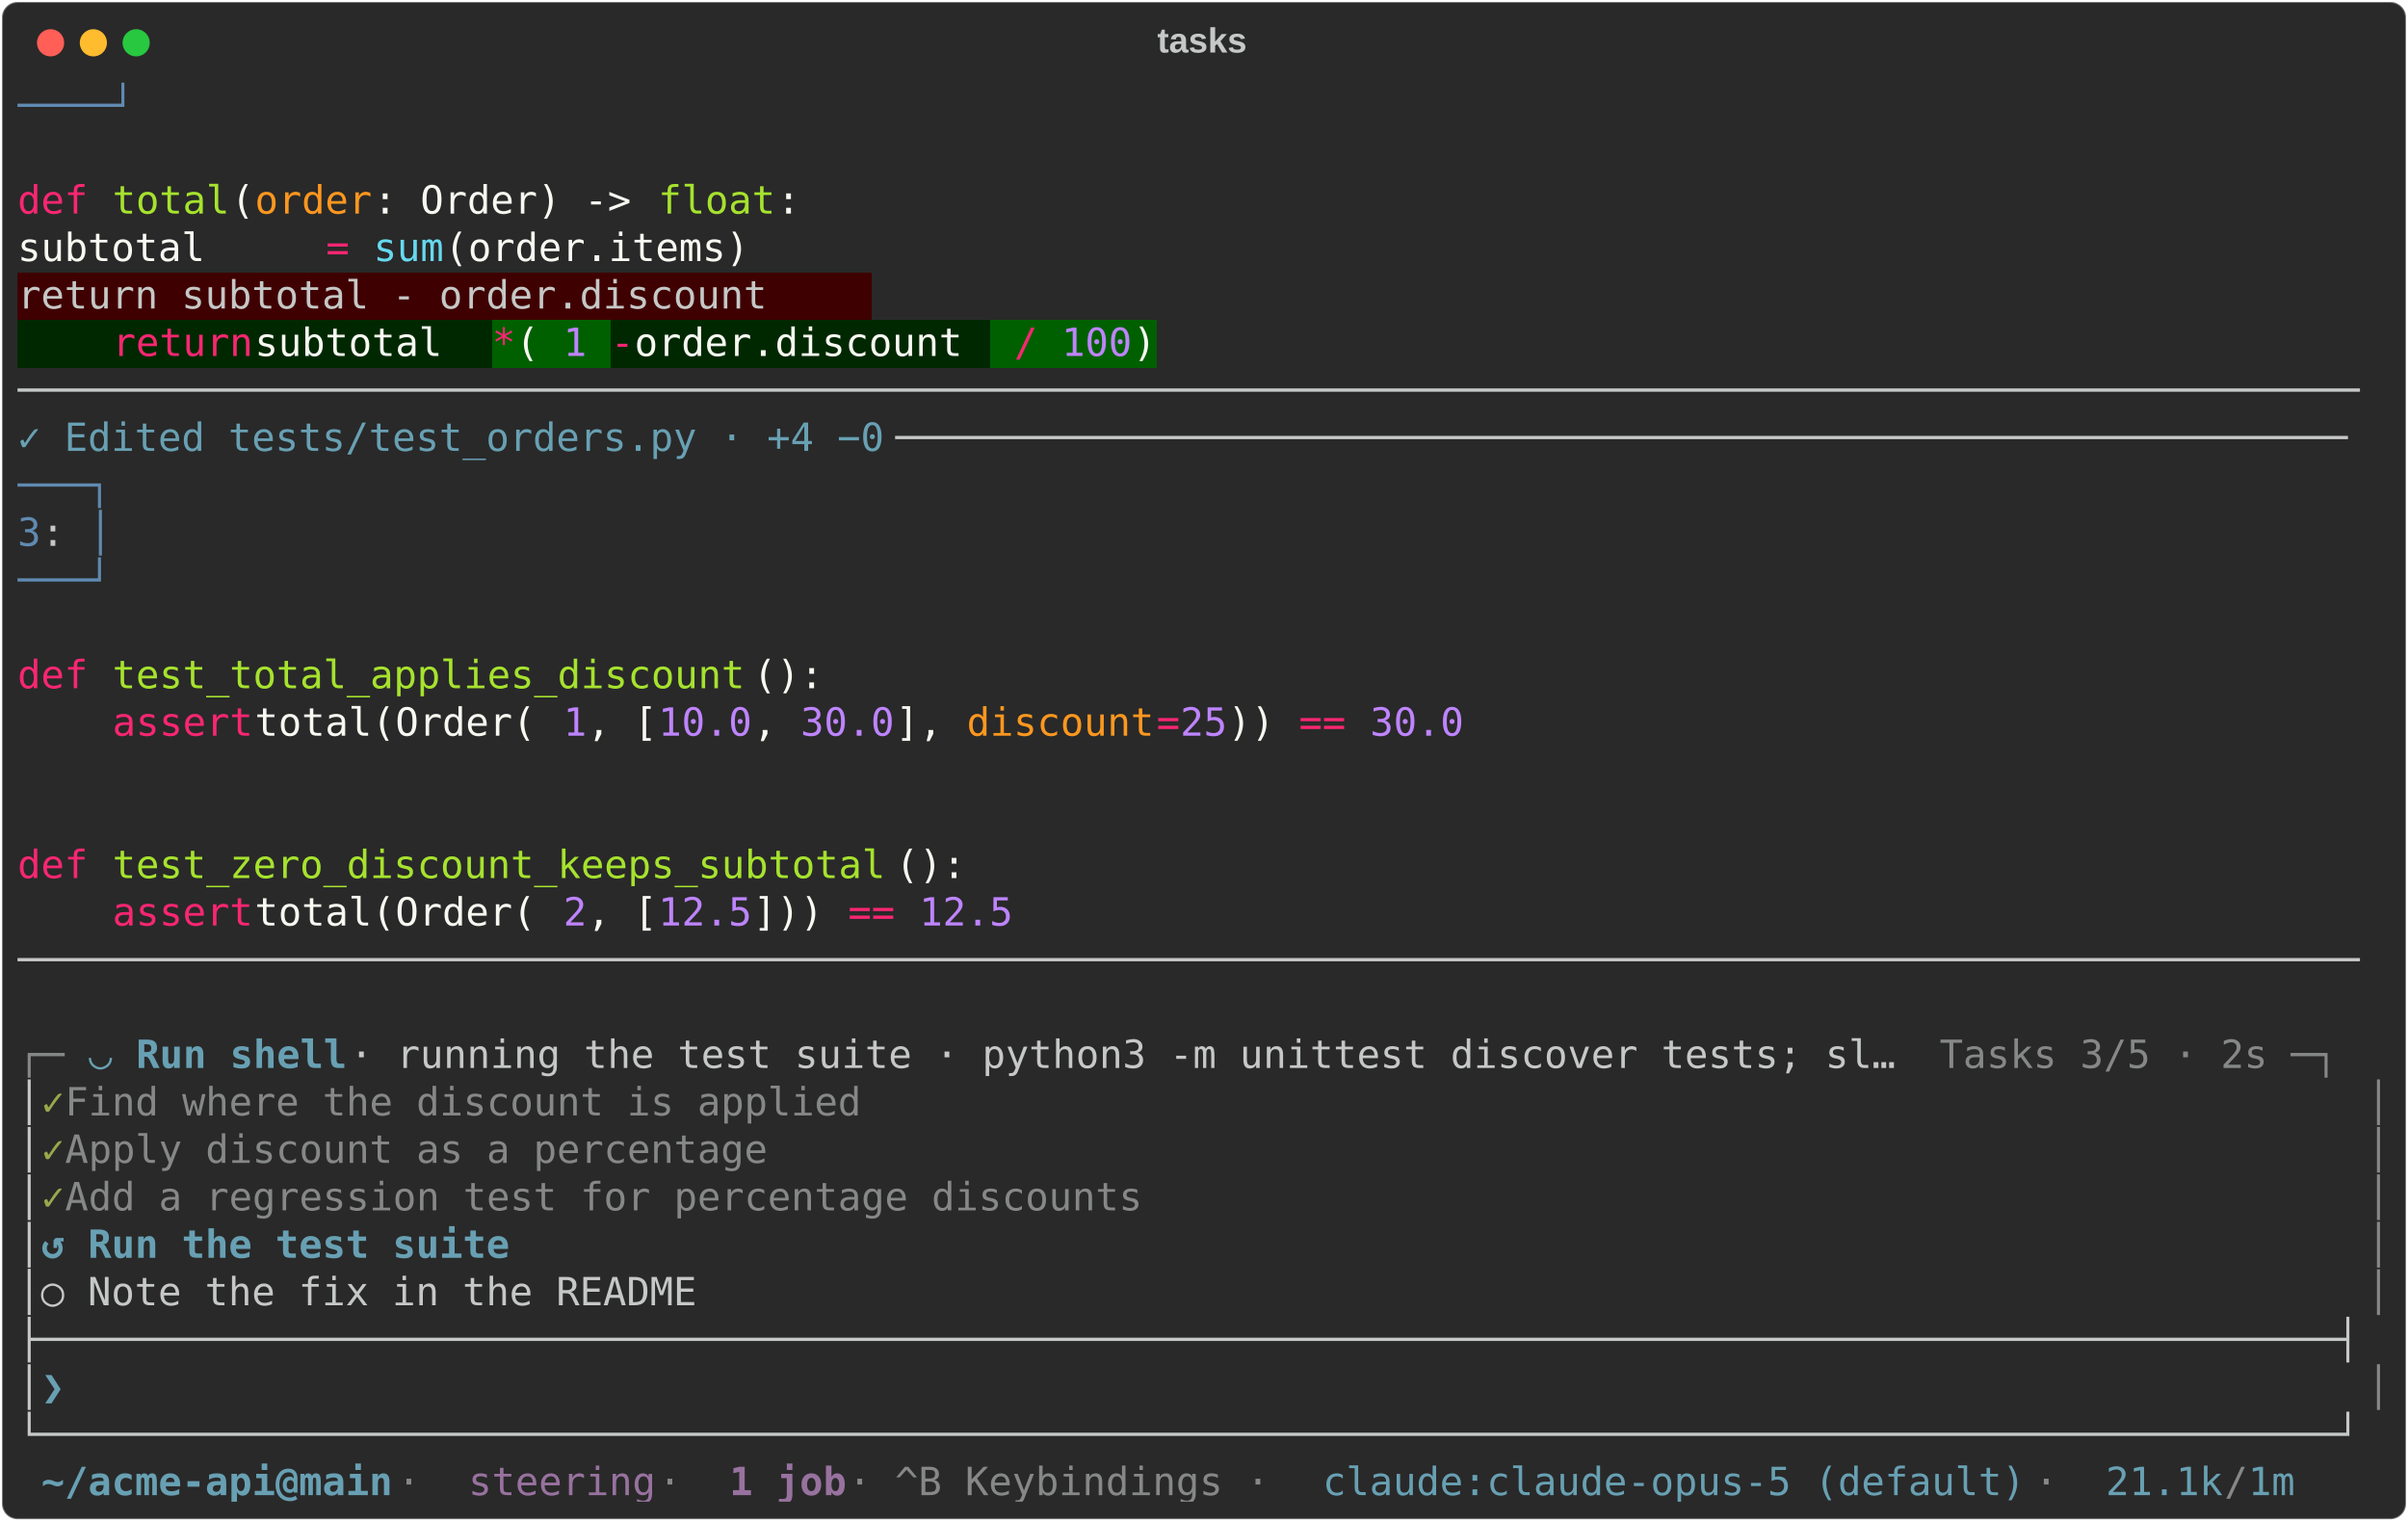
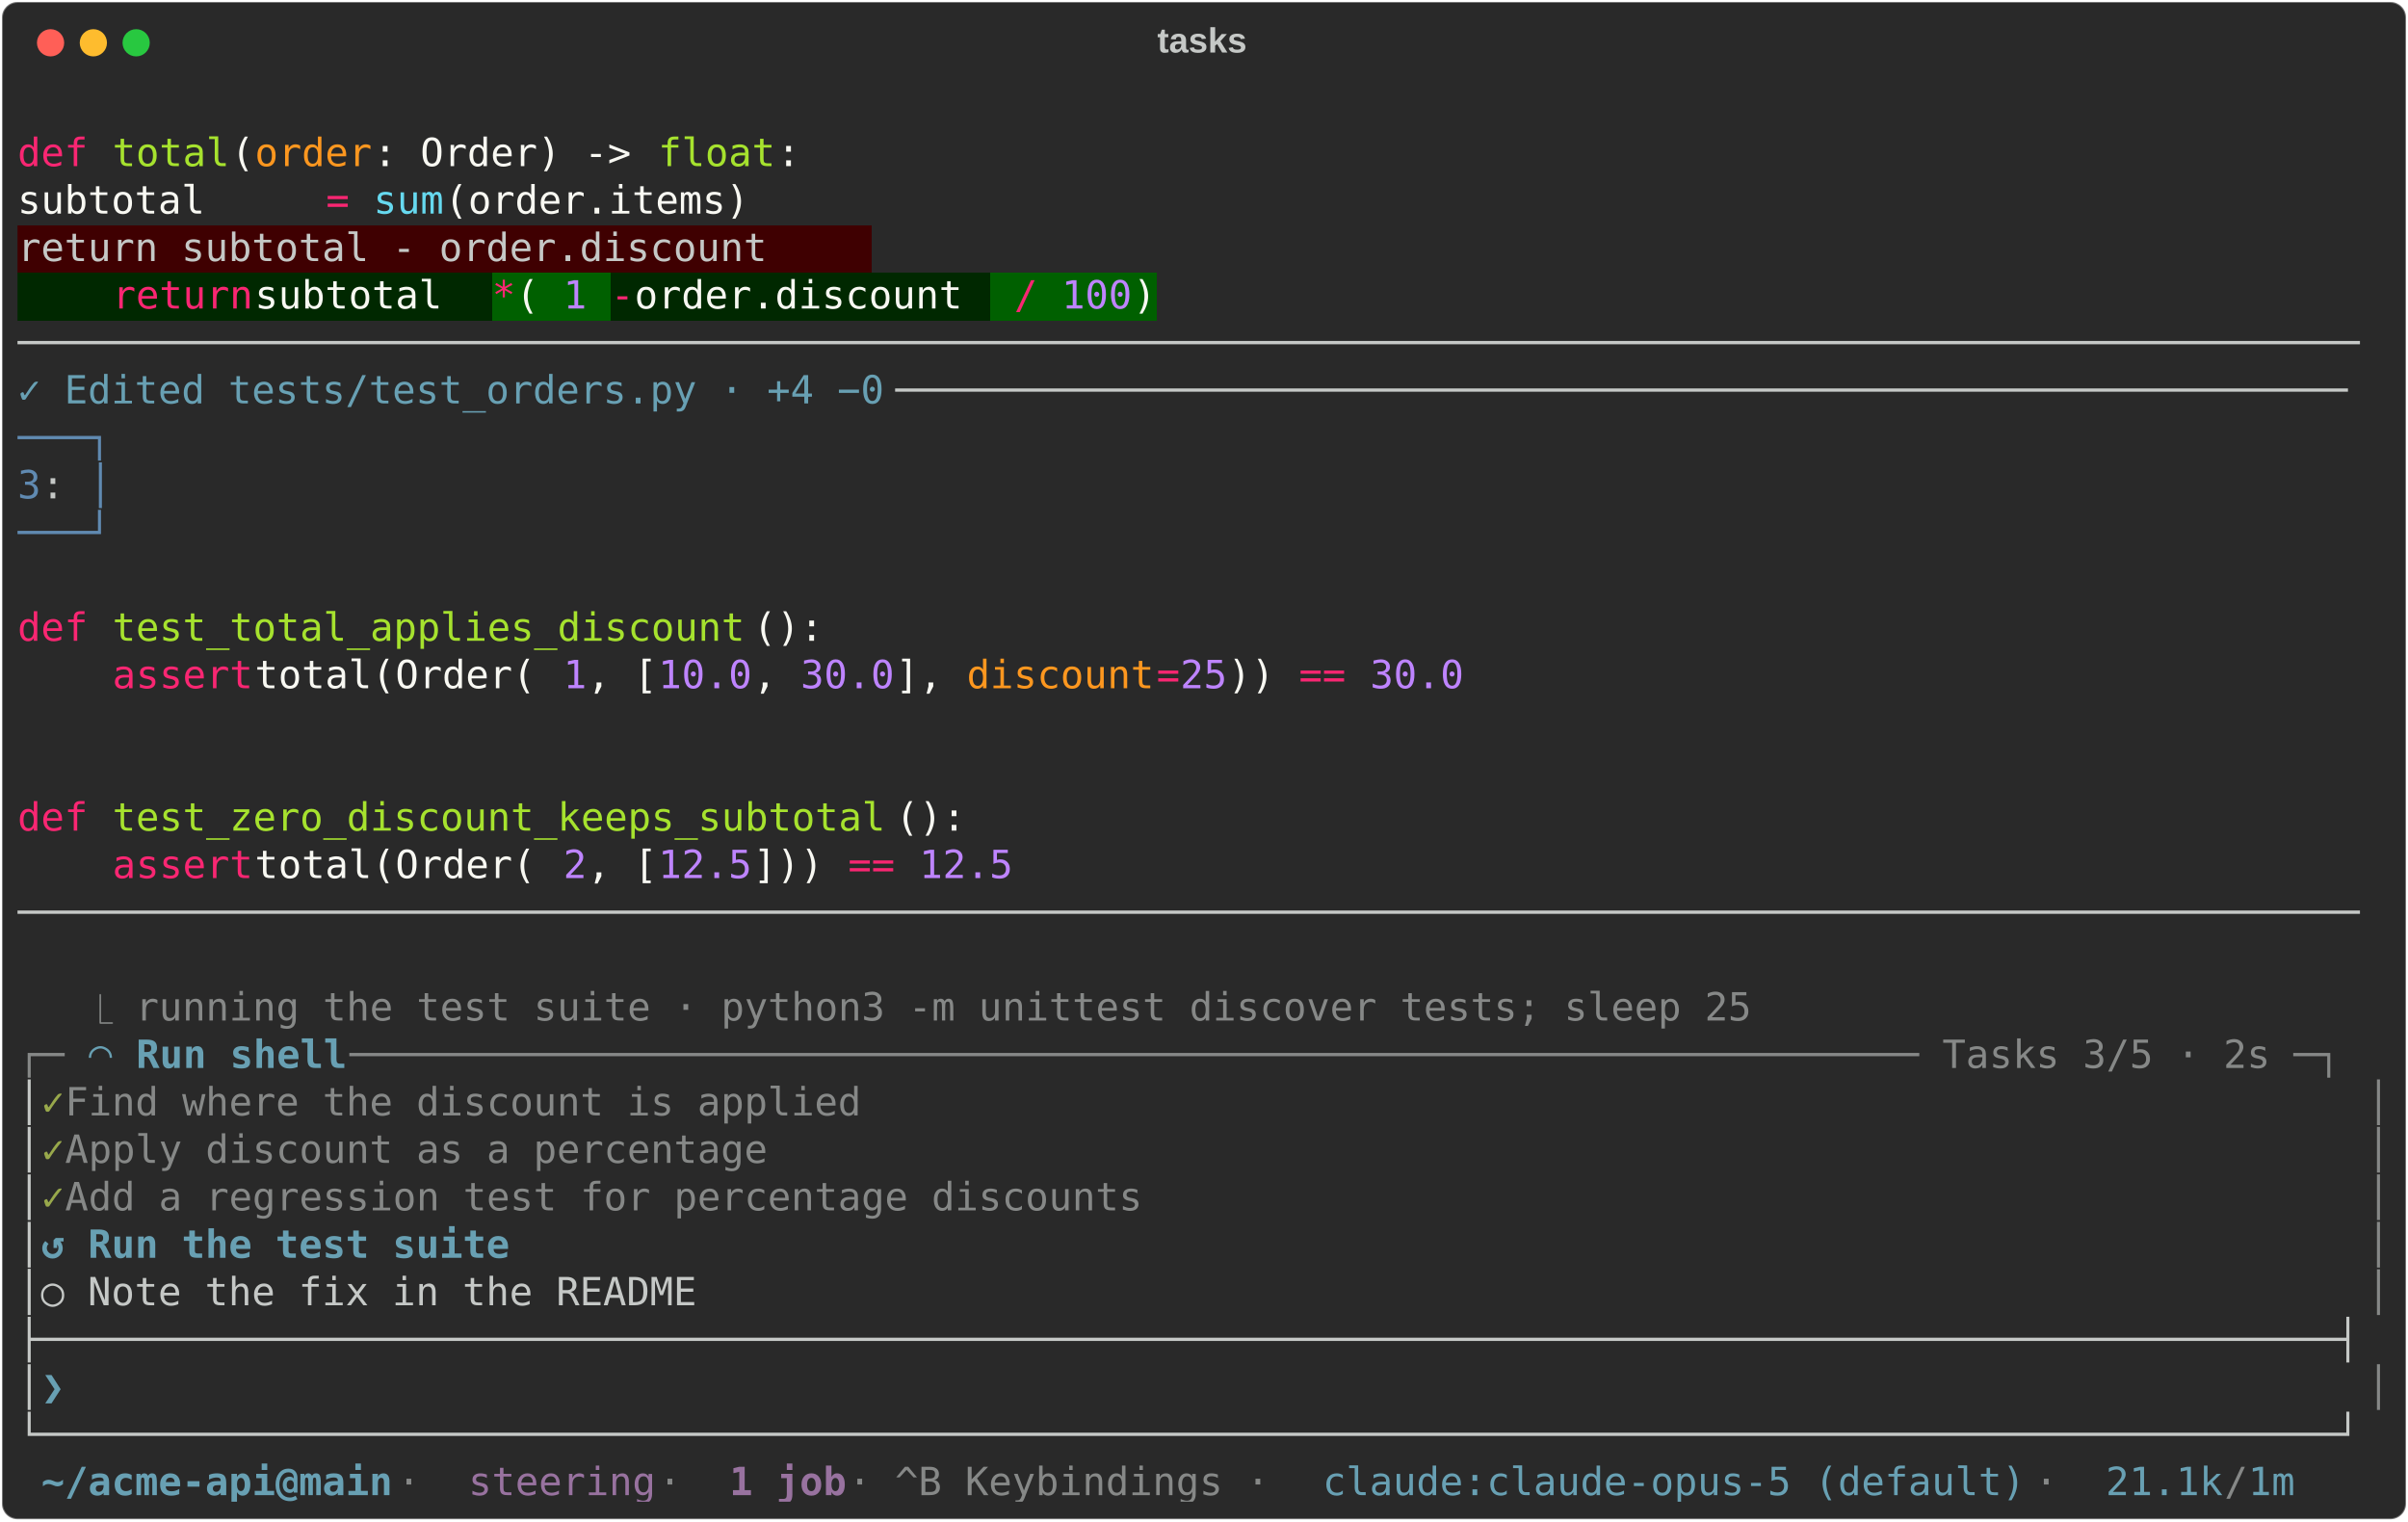
<svg xmlns="http://www.w3.org/2000/svg" class="rich-terminal" viewBox="0 0 1238 782.0">
  <style>

    @font-face {
        font-family: "Fira Code";
        src: local("FiraCode-Regular"),
                url("https://cdnjs.cloudflare.com/ajax/libs/firacode/6.2.0/woff2/FiraCode-Regular.woff2") format("woff2"),
                url("https://cdnjs.cloudflare.com/ajax/libs/firacode/6.2.0/woff/FiraCode-Regular.woff") format("woff");
        font-style: normal;
        font-weight: 400;
    }
    @font-face {
        font-family: "Fira Code";
        src: local("FiraCode-Bold"),
                url("https://cdnjs.cloudflare.com/ajax/libs/firacode/6.2.0/woff2/FiraCode-Bold.woff2") format("woff2"),
                url("https://cdnjs.cloudflare.com/ajax/libs/firacode/6.2.0/woff/FiraCode-Bold.woff") format("woff");
        font-style: bold;
        font-weight: 700;
    }

-     .terminal-1819771276-matrix {
+     .terminal-901967229-matrix {
        font-family: Fira Code, monospace;
        font-size: 20px;
        line-height: 24.4px;
        font-variant-east-asian: full-width;
    }

-     .terminal-1819771276-title {
+     .terminal-901967229-title {
        font-size: 18px;
        font-weight: bold;
        font-family: arial;
    }

-     .terminal-1819771276-r1 { fill: #608ab1 }
- .terminal-1819771276-r2 { fill: #c5c8c6 }
- .terminal-1819771276-r3 { fill: #f92672 }
- .terminal-1819771276-r4 { fill: #f8f8f2 }
- .terminal-1819771276-r5 { fill: #a6e22e }
- .terminal-1819771276-r6 { fill: #fd971f }
- .terminal-1819771276-r7 { fill: #66d9ef }
- .terminal-1819771276-r8 { fill: #be84ff }
- .terminal-1819771276-r9 { fill: #68a0b3 }
- .terminal-1819771276-r10 { fill: #868887 }
- .terminal-1819771276-r11 { fill: #68a0b3;font-weight: bold }
- .terminal-1819771276-r12 { fill: #98a84b }
- .terminal-1819771276-r13 { fill: #98729f }
- .terminal-1819771276-r14 { fill: #98729f;font-weight: bold }
+     .terminal-901967229-r1 { fill: #c5c8c6 }
+ .terminal-901967229-r2 { fill: #f92672 }
+ .terminal-901967229-r3 { fill: #f8f8f2 }
+ .terminal-901967229-r4 { fill: #a6e22e }
+ .terminal-901967229-r5 { fill: #fd971f }
+ .terminal-901967229-r6 { fill: #66d9ef }
+ .terminal-901967229-r7 { fill: #be84ff }
+ .terminal-901967229-r8 { fill: #68a0b3 }
+ .terminal-901967229-r9 { fill: #608ab1 }
+ .terminal-901967229-r10 { fill: #868887 }
+ .terminal-901967229-r11 { fill: #68a0b3;font-weight: bold }
+ .terminal-901967229-r12 { fill: #98a84b }
+ .terminal-901967229-r13 { fill: #98729f }
+ .terminal-901967229-r14 { fill: #98729f;font-weight: bold }
    </style>
  <defs>
-     <clipPath id="terminal-1819771276-clip-terminal">
+     <clipPath id="terminal-901967229-clip-terminal">
      <rect x="0" y="0" width="1219.0" height="731.0" />
    </clipPath>
-     <clipPath id="terminal-1819771276-line-0">
+     <clipPath id="terminal-901967229-line-0">
      <rect x="0" y="1.5" width="1220" height="24.65" />
    </clipPath>
-     <clipPath id="terminal-1819771276-line-1">
+     <clipPath id="terminal-901967229-line-1">
      <rect x="0" y="25.9" width="1220" height="24.65" />
    </clipPath>
-     <clipPath id="terminal-1819771276-line-2">
+     <clipPath id="terminal-901967229-line-2">
      <rect x="0" y="50.3" width="1220" height="24.65" />
    </clipPath>
-     <clipPath id="terminal-1819771276-line-3">
+     <clipPath id="terminal-901967229-line-3">
      <rect x="0" y="74.7" width="1220" height="24.65" />
    </clipPath>
-     <clipPath id="terminal-1819771276-line-4">
+     <clipPath id="terminal-901967229-line-4">
      <rect x="0" y="99.1" width="1220" height="24.65" />
    </clipPath>
-     <clipPath id="terminal-1819771276-line-5">
+     <clipPath id="terminal-901967229-line-5">
      <rect x="0" y="123.5" width="1220" height="24.65" />
    </clipPath>
-     <clipPath id="terminal-1819771276-line-6">
+     <clipPath id="terminal-901967229-line-6">
      <rect x="0" y="147.9" width="1220" height="24.65" />
    </clipPath>
-     <clipPath id="terminal-1819771276-line-7">
+     <clipPath id="terminal-901967229-line-7">
      <rect x="0" y="172.3" width="1220" height="24.65" />
    </clipPath>
-     <clipPath id="terminal-1819771276-line-8">
+     <clipPath id="terminal-901967229-line-8">
      <rect x="0" y="196.7" width="1220" height="24.65" />
    </clipPath>
-     <clipPath id="terminal-1819771276-line-9">
+     <clipPath id="terminal-901967229-line-9">
      <rect x="0" y="221.1" width="1220" height="24.65" />
    </clipPath>
-     <clipPath id="terminal-1819771276-line-10">
+     <clipPath id="terminal-901967229-line-10">
      <rect x="0" y="245.5" width="1220" height="24.65" />
    </clipPath>
-     <clipPath id="terminal-1819771276-line-11">
+     <clipPath id="terminal-901967229-line-11">
      <rect x="0" y="269.9" width="1220" height="24.65" />
    </clipPath>
-     <clipPath id="terminal-1819771276-line-12">
+     <clipPath id="terminal-901967229-line-12">
      <rect x="0" y="294.3" width="1220" height="24.65" />
    </clipPath>
-     <clipPath id="terminal-1819771276-line-13">
+     <clipPath id="terminal-901967229-line-13">
      <rect x="0" y="318.7" width="1220" height="24.65" />
    </clipPath>
-     <clipPath id="terminal-1819771276-line-14">
+     <clipPath id="terminal-901967229-line-14">
      <rect x="0" y="343.1" width="1220" height="24.65" />
    </clipPath>
-     <clipPath id="terminal-1819771276-line-15">
+     <clipPath id="terminal-901967229-line-15">
      <rect x="0" y="367.5" width="1220" height="24.65" />
    </clipPath>
-     <clipPath id="terminal-1819771276-line-16">
+     <clipPath id="terminal-901967229-line-16">
      <rect x="0" y="391.9" width="1220" height="24.65" />
    </clipPath>
-     <clipPath id="terminal-1819771276-line-17">
+     <clipPath id="terminal-901967229-line-17">
      <rect x="0" y="416.3" width="1220" height="24.65" />
    </clipPath>
-     <clipPath id="terminal-1819771276-line-18">
+     <clipPath id="terminal-901967229-line-18">
      <rect x="0" y="440.7" width="1220" height="24.65" />
    </clipPath>
-     <clipPath id="terminal-1819771276-line-19">
+     <clipPath id="terminal-901967229-line-19">
      <rect x="0" y="465.1" width="1220" height="24.65" />
    </clipPath>
-     <clipPath id="terminal-1819771276-line-20">
+     <clipPath id="terminal-901967229-line-20">
      <rect x="0" y="489.5" width="1220" height="24.65" />
    </clipPath>
-     <clipPath id="terminal-1819771276-line-21">
+     <clipPath id="terminal-901967229-line-21">
      <rect x="0" y="513.9" width="1220" height="24.65" />
    </clipPath>
-     <clipPath id="terminal-1819771276-line-22">
+     <clipPath id="terminal-901967229-line-22">
      <rect x="0" y="538.3" width="1220" height="24.65" />
    </clipPath>
-     <clipPath id="terminal-1819771276-line-23">
+     <clipPath id="terminal-901967229-line-23">
      <rect x="0" y="562.7" width="1220" height="24.65" />
    </clipPath>
-     <clipPath id="terminal-1819771276-line-24">
+     <clipPath id="terminal-901967229-line-24">
      <rect x="0" y="587.1" width="1220" height="24.65" />
    </clipPath>
-     <clipPath id="terminal-1819771276-line-25">
+     <clipPath id="terminal-901967229-line-25">
      <rect x="0" y="611.5" width="1220" height="24.65" />
    </clipPath>
-     <clipPath id="terminal-1819771276-line-26">
+     <clipPath id="terminal-901967229-line-26">
      <rect x="0" y="635.9" width="1220" height="24.65" />
    </clipPath>
-     <clipPath id="terminal-1819771276-line-27">
+     <clipPath id="terminal-901967229-line-27">
      <rect x="0" y="660.3" width="1220" height="24.65" />
    </clipPath>
-     <clipPath id="terminal-1819771276-line-28">
+     <clipPath id="terminal-901967229-line-28">
      <rect x="0" y="684.7" width="1220" height="24.65" />
    </clipPath>
  </defs>
  <rect fill="#292929" stroke="rgba(255,255,255,0.35)" stroke-width="1" x="1" y="1" width="1236" height="780" rx="8" />
-   <text class="terminal-1819771276-title" fill="#c5c8c6" text-anchor="middle" x="618" y="27">tasks</text>
+   <text class="terminal-901967229-title" fill="#c5c8c6" text-anchor="middle" x="618" y="27">tasks</text>
  <g transform="translate(26,22)">
    <circle cx="0" cy="0" r="7" fill="#ff5f57" />
    <circle cx="22" cy="0" r="7" fill="#febc2e" />
    <circle cx="44" cy="0" r="7" fill="#28c840" />
  </g>
-   <g transform="translate(9, 41)" clip-path="url(#terminal-1819771276-clip-terminal)">
-     <rect fill="#3f0001" x="0" y="99.1" width="439.2" height="24.65" shape-rendering="crispEdges" />
-     <rect fill="#002800" x="0" y="123.5" width="48.8" height="24.65" shape-rendering="crispEdges" />
-     <rect fill="#002800" x="48.8" y="123.5" width="73.2" height="24.65" shape-rendering="crispEdges" />
-     <rect fill="#002800" x="122" y="123.5" width="122" height="24.65" shape-rendering="crispEdges" />
-     <rect fill="#006000" x="244" y="123.5" width="12.2" height="24.65" shape-rendering="crispEdges" />
-     <rect fill="#006000" x="256.2" y="123.5" width="24.4" height="24.65" shape-rendering="crispEdges" />
-     <rect fill="#006000" x="280.6" y="123.5" width="12.2" height="24.65" shape-rendering="crispEdges" />
-     <rect fill="#006000" x="292.8" y="123.5" width="12.2" height="24.65" shape-rendering="crispEdges" />
-     <rect fill="#002800" x="305" y="123.5" width="12.2" height="24.65" shape-rendering="crispEdges" />
-     <rect fill="#002800" x="317.2" y="123.5" width="183" height="24.65" shape-rendering="crispEdges" />
-     <rect fill="#006000" x="500.2" y="123.5" width="12.2" height="24.65" shape-rendering="crispEdges" />
-     <rect fill="#006000" x="512.4" y="123.5" width="12.2" height="24.65" shape-rendering="crispEdges" />
-     <rect fill="#006000" x="524.6" y="123.5" width="12.2" height="24.65" shape-rendering="crispEdges" />
-     <rect fill="#006000" x="536.8" y="123.5" width="36.6" height="24.65" shape-rendering="crispEdges" />
-     <rect fill="#006000" x="573.4" y="123.5" width="12.2" height="24.65" shape-rendering="crispEdges" />
-     <g class="terminal-1819771276-matrix">
-       <text class="terminal-1819771276-r1" x="0" y="20" textLength="61" clip-path="url(#terminal-1819771276-line-0)">────┘</text>
-       <text class="terminal-1819771276-r2" x="1220" y="20" textLength="12.2" clip-path="url(#terminal-1819771276-line-0)">
- </text>
-       <text class="terminal-1819771276-r2" x="1220" y="44.4" textLength="12.2" clip-path="url(#terminal-1819771276-line-1)">
- </text>
-       <text class="terminal-1819771276-r3" x="0" y="68.8" textLength="36.6" clip-path="url(#terminal-1819771276-line-2)">def</text>
-       <text class="terminal-1819771276-r5" x="48.8" y="68.8" textLength="61" clip-path="url(#terminal-1819771276-line-2)">total</text>
-       <text class="terminal-1819771276-r4" x="109.8" y="68.8" textLength="12.2" clip-path="url(#terminal-1819771276-line-2)">(</text>
-       <text class="terminal-1819771276-r6" x="122" y="68.8" textLength="61" clip-path="url(#terminal-1819771276-line-2)">order</text>
-       <text class="terminal-1819771276-r4" x="183" y="68.8" textLength="146.4" clip-path="url(#terminal-1819771276-line-2)">: Order) -&gt; </text>
-       <text class="terminal-1819771276-r5" x="329.4" y="68.8" textLength="61" clip-path="url(#terminal-1819771276-line-2)">float</text>
-       <text class="terminal-1819771276-r4" x="390.4" y="68.8" textLength="12.2" clip-path="url(#terminal-1819771276-line-2)">:</text>
-       <text class="terminal-1819771276-r2" x="1220" y="68.8" textLength="12.2" clip-path="url(#terminal-1819771276-line-2)">
- </text>
-       <text class="terminal-1819771276-r4" x="0" y="93.2" textLength="158.6" clip-path="url(#terminal-1819771276-line-3)">    subtotal </text>
-       <text class="terminal-1819771276-r3" x="158.6" y="93.2" textLength="12.2" clip-path="url(#terminal-1819771276-line-3)">=</text>
-       <text class="terminal-1819771276-r7" x="183" y="93.2" textLength="36.6" clip-path="url(#terminal-1819771276-line-3)">sum</text>
-       <text class="terminal-1819771276-r4" x="219.6" y="93.2" textLength="158.6" clip-path="url(#terminal-1819771276-line-3)">(order.items)</text>
-       <text class="terminal-1819771276-r2" x="1220" y="93.2" textLength="12.2" clip-path="url(#terminal-1819771276-line-3)">
- </text>
-       <text class="terminal-1819771276-r2" x="0" y="117.6" textLength="439.2" clip-path="url(#terminal-1819771276-line-4)">    return subtotal - order.discount</text>
-       <text class="terminal-1819771276-r2" x="1220" y="117.6" textLength="12.2" clip-path="url(#terminal-1819771276-line-4)">
- </text>
-       <text class="terminal-1819771276-r3" x="48.8" y="142" textLength="73.2" clip-path="url(#terminal-1819771276-line-5)">return</text>
-       <text class="terminal-1819771276-r4" x="122" y="142" textLength="122" clip-path="url(#terminal-1819771276-line-5)"> subtotal </text>
-       <text class="terminal-1819771276-r3" x="244" y="142" textLength="12.2" clip-path="url(#terminal-1819771276-line-5)">*</text>
-       <text class="terminal-1819771276-r4" x="256.2" y="142" textLength="24.4" clip-path="url(#terminal-1819771276-line-5)"> (</text>
-       <text class="terminal-1819771276-r8" x="280.6" y="142" textLength="12.2" clip-path="url(#terminal-1819771276-line-5)">1</text>
-       <text class="terminal-1819771276-r3" x="305" y="142" textLength="12.2" clip-path="url(#terminal-1819771276-line-5)">-</text>
-       <text class="terminal-1819771276-r4" x="317.2" y="142" textLength="183" clip-path="url(#terminal-1819771276-line-5)"> order.discount</text>
-       <text class="terminal-1819771276-r3" x="512.4" y="142" textLength="12.2" clip-path="url(#terminal-1819771276-line-5)">/</text>
-       <text class="terminal-1819771276-r8" x="536.8" y="142" textLength="36.6" clip-path="url(#terminal-1819771276-line-5)">100</text>
-       <text class="terminal-1819771276-r4" x="573.4" y="142" textLength="12.2" clip-path="url(#terminal-1819771276-line-5)">)</text>
-       <text class="terminal-1819771276-r2" x="1220" y="142" textLength="12.2" clip-path="url(#terminal-1819771276-line-5)">
- </text>
-       <text class="terminal-1819771276-r2" x="0" y="166.4" textLength="1220" clip-path="url(#terminal-1819771276-line-6)">────────────────────────────────────────────────────────────────────────────────────────────────────</text>
-       <text class="terminal-1819771276-r2" x="1220" y="166.4" textLength="12.2" clip-path="url(#terminal-1819771276-line-6)">
- </text>
-       <text class="terminal-1819771276-r9" x="0" y="190.8" textLength="451.4" clip-path="url(#terminal-1819771276-line-7)">✓ Edited tests/test_orders.py · +4 −0</text>
-       <text class="terminal-1819771276-r2" x="451.4" y="190.8" textLength="768.6" clip-path="url(#terminal-1819771276-line-7)"> ──────────────────────────────────────────────────────────────</text>
-       <text class="terminal-1819771276-r2" x="1220" y="190.8" textLength="12.2" clip-path="url(#terminal-1819771276-line-7)">
- </text>
-       <text class="terminal-1819771276-r1" x="0" y="215.2" textLength="48.8" clip-path="url(#terminal-1819771276-line-8)">───┐</text>
-       <text class="terminal-1819771276-r2" x="1220" y="215.2" textLength="12.2" clip-path="url(#terminal-1819771276-line-8)">
- </text>
-       <text class="terminal-1819771276-r1" x="0" y="239.6" textLength="12.2" clip-path="url(#terminal-1819771276-line-9)">3</text>
-       <text class="terminal-1819771276-r2" x="12.2" y="239.6" textLength="24.4" clip-path="url(#terminal-1819771276-line-9)">: </text>
-       <text class="terminal-1819771276-r1" x="36.6" y="239.6" textLength="12.2" clip-path="url(#terminal-1819771276-line-9)">│</text>
-       <text class="terminal-1819771276-r2" x="1220" y="239.6" textLength="12.2" clip-path="url(#terminal-1819771276-line-9)">
- </text>
-       <text class="terminal-1819771276-r1" x="0" y="264" textLength="48.8" clip-path="url(#terminal-1819771276-line-10)">───┘</text>
-       <text class="terminal-1819771276-r2" x="1220" y="264" textLength="12.2" clip-path="url(#terminal-1819771276-line-10)">
- </text>
-       <text class="terminal-1819771276-r2" x="1220" y="288.4" textLength="12.2" clip-path="url(#terminal-1819771276-line-11)">
- </text>
-       <text class="terminal-1819771276-r3" x="0" y="312.8" textLength="36.6" clip-path="url(#terminal-1819771276-line-12)">def</text>
-       <text class="terminal-1819771276-r5" x="48.8" y="312.8" textLength="329.4" clip-path="url(#terminal-1819771276-line-12)">test_total_applies_discount</text>
-       <text class="terminal-1819771276-r4" x="378.2" y="312.8" textLength="36.6" clip-path="url(#terminal-1819771276-line-12)">():</text>
-       <text class="terminal-1819771276-r2" x="1220" y="312.8" textLength="12.2" clip-path="url(#terminal-1819771276-line-12)">
- </text>
-       <text class="terminal-1819771276-r3" x="48.8" y="337.2" textLength="73.2" clip-path="url(#terminal-1819771276-line-13)">assert</text>
-       <text class="terminal-1819771276-r4" x="122" y="337.2" textLength="158.6" clip-path="url(#terminal-1819771276-line-13)"> total(Order(</text>
-       <text class="terminal-1819771276-r8" x="280.6" y="337.2" textLength="12.2" clip-path="url(#terminal-1819771276-line-13)">1</text>
-       <text class="terminal-1819771276-r4" x="292.8" y="337.2" textLength="36.6" clip-path="url(#terminal-1819771276-line-13)">, [</text>
-       <text class="terminal-1819771276-r8" x="329.4" y="337.2" textLength="48.8" clip-path="url(#terminal-1819771276-line-13)">10.0</text>
-       <text class="terminal-1819771276-r4" x="378.2" y="337.2" textLength="24.4" clip-path="url(#terminal-1819771276-line-13)">, </text>
-       <text class="terminal-1819771276-r8" x="402.6" y="337.2" textLength="48.8" clip-path="url(#terminal-1819771276-line-13)">30.0</text>
-       <text class="terminal-1819771276-r4" x="451.4" y="337.2" textLength="36.6" clip-path="url(#terminal-1819771276-line-13)">], </text>
-       <text class="terminal-1819771276-r6" x="488" y="337.2" textLength="97.6" clip-path="url(#terminal-1819771276-line-13)">discount</text>
-       <text class="terminal-1819771276-r3" x="585.6" y="337.2" textLength="12.2" clip-path="url(#terminal-1819771276-line-13)">=</text>
-       <text class="terminal-1819771276-r8" x="597.8" y="337.2" textLength="24.4" clip-path="url(#terminal-1819771276-line-13)">25</text>
-       <text class="terminal-1819771276-r4" x="622.2" y="337.2" textLength="36.6" clip-path="url(#terminal-1819771276-line-13)">)) </text>
-       <text class="terminal-1819771276-r3" x="658.8" y="337.2" textLength="24.4" clip-path="url(#terminal-1819771276-line-13)">==</text>
-       <text class="terminal-1819771276-r8" x="695.4" y="337.2" textLength="48.8" clip-path="url(#terminal-1819771276-line-13)">30.0</text>
-       <text class="terminal-1819771276-r2" x="1220" y="337.2" textLength="12.2" clip-path="url(#terminal-1819771276-line-13)">
- </text>
-       <text class="terminal-1819771276-r2" x="1220" y="361.6" textLength="12.2" clip-path="url(#terminal-1819771276-line-14)">
- </text>
-       <text class="terminal-1819771276-r2" x="1220" y="386" textLength="12.2" clip-path="url(#terminal-1819771276-line-15)">
- </text>
-       <text class="terminal-1819771276-r3" x="0" y="410.4" textLength="36.6" clip-path="url(#terminal-1819771276-line-16)">def</text>
-       <text class="terminal-1819771276-r5" x="48.8" y="410.4" textLength="402.6" clip-path="url(#terminal-1819771276-line-16)">test_zero_discount_keeps_subtotal</text>
-       <text class="terminal-1819771276-r4" x="451.4" y="410.4" textLength="36.6" clip-path="url(#terminal-1819771276-line-16)">():</text>
-       <text class="terminal-1819771276-r2" x="1220" y="410.4" textLength="12.2" clip-path="url(#terminal-1819771276-line-16)">
- </text>
-       <text class="terminal-1819771276-r3" x="48.8" y="434.8" textLength="73.2" clip-path="url(#terminal-1819771276-line-17)">assert</text>
-       <text class="terminal-1819771276-r4" x="122" y="434.8" textLength="158.6" clip-path="url(#terminal-1819771276-line-17)"> total(Order(</text>
-       <text class="terminal-1819771276-r8" x="280.6" y="434.8" textLength="12.2" clip-path="url(#terminal-1819771276-line-17)">2</text>
-       <text class="terminal-1819771276-r4" x="292.8" y="434.8" textLength="36.6" clip-path="url(#terminal-1819771276-line-17)">, [</text>
-       <text class="terminal-1819771276-r8" x="329.4" y="434.8" textLength="48.8" clip-path="url(#terminal-1819771276-line-17)">12.5</text>
-       <text class="terminal-1819771276-r4" x="378.2" y="434.8" textLength="48.8" clip-path="url(#terminal-1819771276-line-17)">])) </text>
-       <text class="terminal-1819771276-r3" x="427" y="434.8" textLength="24.4" clip-path="url(#terminal-1819771276-line-17)">==</text>
-       <text class="terminal-1819771276-r8" x="463.6" y="434.8" textLength="48.8" clip-path="url(#terminal-1819771276-line-17)">12.5</text>
-       <text class="terminal-1819771276-r2" x="1220" y="434.8" textLength="12.2" clip-path="url(#terminal-1819771276-line-17)">
- </text>
-       <text class="terminal-1819771276-r2" x="0" y="459.2" textLength="1220" clip-path="url(#terminal-1819771276-line-18)">────────────────────────────────────────────────────────────────────────────────────────────────────</text>
-       <text class="terminal-1819771276-r2" x="1220" y="459.2" textLength="12.2" clip-path="url(#terminal-1819771276-line-18)">
- </text>
-       <text class="terminal-1819771276-r2" x="1220" y="483.6" textLength="12.2" clip-path="url(#terminal-1819771276-line-19)">
- </text>
-       <text class="terminal-1819771276-r10" x="0" y="508" textLength="36.6" clip-path="url(#terminal-1819771276-line-20)">┌─ </text>
-       <text class="terminal-1819771276-r9" x="36.6" y="508" textLength="24.4" clip-path="url(#terminal-1819771276-line-20)">◡ </text>
-       <text class="terminal-1819771276-r11" x="61" y="508" textLength="109.8" clip-path="url(#terminal-1819771276-line-20)">Run shell</text>
-       <text class="terminal-1819771276-r2" x="170.8" y="508" textLength="817.4" clip-path="url(#terminal-1819771276-line-20)"> · running the test suite · python3 -m unittest discover tests; sl…</text>
-       <text class="terminal-1819771276-r10" x="988.2" y="508" textLength="231.8" clip-path="url(#terminal-1819771276-line-20)">  Tasks 3/5 · 2s ─┐</text>
-       <text class="terminal-1819771276-r2" x="1220" y="508" textLength="12.2" clip-path="url(#terminal-1819771276-line-20)">
- </text>
-       <text class="terminal-1819771276-r2" x="0" y="532.4" textLength="12.2" clip-path="url(#terminal-1819771276-line-21)">│</text>
-       <text class="terminal-1819771276-r12" x="12.2" y="532.4" textLength="12.2" clip-path="url(#terminal-1819771276-line-21)">✓</text>
-       <text class="terminal-1819771276-r10" x="24.4" y="532.4" textLength="427" clip-path="url(#terminal-1819771276-line-21)"> Find where the discount is applied</text>
-       <text class="terminal-1819771276-r10" x="1207.8" y="532.4" textLength="12.2" clip-path="url(#terminal-1819771276-line-21)">│</text>
-       <text class="terminal-1819771276-r2" x="1220" y="532.4" textLength="12.2" clip-path="url(#terminal-1819771276-line-21)">
- </text>
-       <text class="terminal-1819771276-r2" x="0" y="556.8" textLength="12.2" clip-path="url(#terminal-1819771276-line-22)">│</text>
-       <text class="terminal-1819771276-r12" x="12.2" y="556.8" textLength="12.2" clip-path="url(#terminal-1819771276-line-22)">✓</text>
-       <text class="terminal-1819771276-r10" x="24.4" y="556.8" textLength="378.2" clip-path="url(#terminal-1819771276-line-22)"> Apply discount as a percentage</text>
-       <text class="terminal-1819771276-r10" x="1207.8" y="556.8" textLength="12.2" clip-path="url(#terminal-1819771276-line-22)">│</text>
-       <text class="terminal-1819771276-r2" x="1220" y="556.8" textLength="12.2" clip-path="url(#terminal-1819771276-line-22)">
- </text>
-       <text class="terminal-1819771276-r2" x="0" y="581.2" textLength="12.2" clip-path="url(#terminal-1819771276-line-23)">│</text>
-       <text class="terminal-1819771276-r12" x="12.2" y="581.2" textLength="12.2" clip-path="url(#terminal-1819771276-line-23)">✓</text>
-       <text class="terminal-1819771276-r10" x="24.4" y="581.2" textLength="573.4" clip-path="url(#terminal-1819771276-line-23)"> Add a regression test for percentage discounts</text>
-       <text class="terminal-1819771276-r10" x="1207.8" y="581.2" textLength="12.2" clip-path="url(#terminal-1819771276-line-23)">│</text>
-       <text class="terminal-1819771276-r2" x="1220" y="581.2" textLength="12.2" clip-path="url(#terminal-1819771276-line-23)">
- </text>
-       <text class="terminal-1819771276-r2" x="0" y="605.6" textLength="12.2" clip-path="url(#terminal-1819771276-line-24)">│</text>
-       <text class="terminal-1819771276-r11" x="12.2" y="605.6" textLength="244" clip-path="url(#terminal-1819771276-line-24)">↺ Run the test suite</text>
-       <text class="terminal-1819771276-r10" x="1207.8" y="605.6" textLength="12.2" clip-path="url(#terminal-1819771276-line-24)">│</text>
-       <text class="terminal-1819771276-r2" x="1220" y="605.6" textLength="12.2" clip-path="url(#terminal-1819771276-line-24)">
- </text>
-       <text class="terminal-1819771276-r2" x="0" y="630" textLength="1207.8" clip-path="url(#terminal-1819771276-line-25)">│○ Note the fix in the README                                                                      </text>
-       <text class="terminal-1819771276-r10" x="1207.8" y="630" textLength="12.2" clip-path="url(#terminal-1819771276-line-25)">│</text>
-       <text class="terminal-1819771276-r2" x="1220" y="630" textLength="12.2" clip-path="url(#terminal-1819771276-line-25)">
- </text>
-       <text class="terminal-1819771276-r2" x="0" y="654.4" textLength="1220" clip-path="url(#terminal-1819771276-line-26)">├──────────────────────────────────────────────────────────────────────────────────────────────────┤</text>
-       <text class="terminal-1819771276-r2" x="1220" y="654.4" textLength="12.2" clip-path="url(#terminal-1819771276-line-26)">
- </text>
-       <text class="terminal-1819771276-r2" x="0" y="678.8" textLength="12.2" clip-path="url(#terminal-1819771276-line-27)">│</text>
-       <text class="terminal-1819771276-r11" x="12.2" y="678.8" textLength="24.4" clip-path="url(#terminal-1819771276-line-27)">❯ </text>
-       <text class="terminal-1819771276-r10" x="1207.8" y="678.8" textLength="12.2" clip-path="url(#terminal-1819771276-line-27)">│</text>
-       <text class="terminal-1819771276-r2" x="1220" y="678.8" textLength="12.2" clip-path="url(#terminal-1819771276-line-27)">
- </text>
-       <text class="terminal-1819771276-r2" x="0" y="703.2" textLength="1220" clip-path="url(#terminal-1819771276-line-28)">└──────────────────────────────────────────────────────────────────────────────────────────────────┘</text>
-       <text class="terminal-1819771276-r2" x="1220" y="703.2" textLength="12.2" clip-path="url(#terminal-1819771276-line-28)">
- </text>
-       <text class="terminal-1819771276-r11" x="12.2" y="727.6" textLength="183" clip-path="url(#terminal-1819771276-line-29)">~/acme-api@main</text>
-       <text class="terminal-1819771276-r10" x="195.2" y="727.6" textLength="36.6" clip-path="url(#terminal-1819771276-line-29)"> · </text>
-       <text class="terminal-1819771276-r13" x="231.8" y="727.6" textLength="97.6" clip-path="url(#terminal-1819771276-line-29)">steering</text>
-       <text class="terminal-1819771276-r10" x="329.4" y="727.6" textLength="36.6" clip-path="url(#terminal-1819771276-line-29)"> · </text>
-       <text class="terminal-1819771276-r14" x="366" y="727.6" textLength="61" clip-path="url(#terminal-1819771276-line-29)">1 job</text>
-       <text class="terminal-1819771276-r10" x="427" y="727.6" textLength="244" clip-path="url(#terminal-1819771276-line-29)"> · ^B Keybindings · </text>
-       <text class="terminal-1819771276-r9" x="671" y="727.6" textLength="366" clip-path="url(#terminal-1819771276-line-29)">claude:claude-opus-5 (default)</text>
-       <text class="terminal-1819771276-r10" x="1037" y="727.6" textLength="36.6" clip-path="url(#terminal-1819771276-line-29)"> · </text>
-       <text class="terminal-1819771276-r9" x="1073.6" y="727.6" textLength="61" clip-path="url(#terminal-1819771276-line-29)">21.1k</text>
-       <text class="terminal-1819771276-r10" x="1134.6" y="727.6" textLength="12.2" clip-path="url(#terminal-1819771276-line-29)">/</text>
-       <text class="terminal-1819771276-r9" x="1146.8" y="727.6" textLength="24.4" clip-path="url(#terminal-1819771276-line-29)">1m</text>
-       <text class="terminal-1819771276-r2" x="1220" y="727.6" textLength="12.2" clip-path="url(#terminal-1819771276-line-29)">
+   <g transform="translate(9, 41)" clip-path="url(#terminal-901967229-clip-terminal)">
+     <rect fill="#3f0001" x="0" y="74.7" width="439.2" height="24.65" shape-rendering="crispEdges" />
+     <rect fill="#002800" x="0" y="99.1" width="48.8" height="24.65" shape-rendering="crispEdges" />
+     <rect fill="#002800" x="48.8" y="99.1" width="73.2" height="24.65" shape-rendering="crispEdges" />
+     <rect fill="#002800" x="122" y="99.1" width="122" height="24.65" shape-rendering="crispEdges" />
+     <rect fill="#006000" x="244" y="99.1" width="12.2" height="24.65" shape-rendering="crispEdges" />
+     <rect fill="#006000" x="256.2" y="99.1" width="24.4" height="24.65" shape-rendering="crispEdges" />
+     <rect fill="#006000" x="280.6" y="99.1" width="12.2" height="24.65" shape-rendering="crispEdges" />
+     <rect fill="#006000" x="292.8" y="99.1" width="12.2" height="24.65" shape-rendering="crispEdges" />
+     <rect fill="#002800" x="305" y="99.1" width="12.2" height="24.65" shape-rendering="crispEdges" />
+     <rect fill="#002800" x="317.2" y="99.1" width="183" height="24.65" shape-rendering="crispEdges" />
+     <rect fill="#006000" x="500.2" y="99.1" width="12.2" height="24.65" shape-rendering="crispEdges" />
+     <rect fill="#006000" x="512.4" y="99.1" width="12.2" height="24.65" shape-rendering="crispEdges" />
+     <rect fill="#006000" x="524.6" y="99.1" width="12.2" height="24.65" shape-rendering="crispEdges" />
+     <rect fill="#006000" x="536.8" y="99.1" width="36.6" height="24.65" shape-rendering="crispEdges" />
+     <rect fill="#006000" x="573.4" y="99.1" width="12.2" height="24.65" shape-rendering="crispEdges" />
+     <g class="terminal-901967229-matrix">
+       <text class="terminal-901967229-r1" x="1220" y="20" textLength="12.2" clip-path="url(#terminal-901967229-line-0)">
+ </text>
+       <text class="terminal-901967229-r2" x="0" y="44.4" textLength="36.6" clip-path="url(#terminal-901967229-line-1)">def</text>
+       <text class="terminal-901967229-r4" x="48.8" y="44.4" textLength="61" clip-path="url(#terminal-901967229-line-1)">total</text>
+       <text class="terminal-901967229-r3" x="109.8" y="44.4" textLength="12.2" clip-path="url(#terminal-901967229-line-1)">(</text>
+       <text class="terminal-901967229-r5" x="122" y="44.4" textLength="61" clip-path="url(#terminal-901967229-line-1)">order</text>
+       <text class="terminal-901967229-r3" x="183" y="44.4" textLength="146.4" clip-path="url(#terminal-901967229-line-1)">: Order) -&gt; </text>
+       <text class="terminal-901967229-r4" x="329.4" y="44.4" textLength="61" clip-path="url(#terminal-901967229-line-1)">float</text>
+       <text class="terminal-901967229-r3" x="390.4" y="44.4" textLength="12.2" clip-path="url(#terminal-901967229-line-1)">:</text>
+       <text class="terminal-901967229-r1" x="1220" y="44.4" textLength="12.2" clip-path="url(#terminal-901967229-line-1)">
+ </text>
+       <text class="terminal-901967229-r3" x="0" y="68.8" textLength="158.6" clip-path="url(#terminal-901967229-line-2)">    subtotal </text>
+       <text class="terminal-901967229-r2" x="158.6" y="68.8" textLength="12.2" clip-path="url(#terminal-901967229-line-2)">=</text>
+       <text class="terminal-901967229-r6" x="183" y="68.8" textLength="36.6" clip-path="url(#terminal-901967229-line-2)">sum</text>
+       <text class="terminal-901967229-r3" x="219.6" y="68.8" textLength="158.6" clip-path="url(#terminal-901967229-line-2)">(order.items)</text>
+       <text class="terminal-901967229-r1" x="1220" y="68.8" textLength="12.2" clip-path="url(#terminal-901967229-line-2)">
+ </text>
+       <text class="terminal-901967229-r1" x="0" y="93.2" textLength="439.2" clip-path="url(#terminal-901967229-line-3)">    return subtotal - order.discount</text>
+       <text class="terminal-901967229-r1" x="1220" y="93.2" textLength="12.2" clip-path="url(#terminal-901967229-line-3)">
+ </text>
+       <text class="terminal-901967229-r2" x="48.8" y="117.6" textLength="73.2" clip-path="url(#terminal-901967229-line-4)">return</text>
+       <text class="terminal-901967229-r3" x="122" y="117.6" textLength="122" clip-path="url(#terminal-901967229-line-4)"> subtotal </text>
+       <text class="terminal-901967229-r2" x="244" y="117.6" textLength="12.2" clip-path="url(#terminal-901967229-line-4)">*</text>
+       <text class="terminal-901967229-r3" x="256.2" y="117.6" textLength="24.4" clip-path="url(#terminal-901967229-line-4)"> (</text>
+       <text class="terminal-901967229-r7" x="280.6" y="117.6" textLength="12.2" clip-path="url(#terminal-901967229-line-4)">1</text>
+       <text class="terminal-901967229-r2" x="305" y="117.6" textLength="12.2" clip-path="url(#terminal-901967229-line-4)">-</text>
+       <text class="terminal-901967229-r3" x="317.2" y="117.6" textLength="183" clip-path="url(#terminal-901967229-line-4)"> order.discount</text>
+       <text class="terminal-901967229-r2" x="512.4" y="117.6" textLength="12.2" clip-path="url(#terminal-901967229-line-4)">/</text>
+       <text class="terminal-901967229-r7" x="536.8" y="117.6" textLength="36.6" clip-path="url(#terminal-901967229-line-4)">100</text>
+       <text class="terminal-901967229-r3" x="573.4" y="117.6" textLength="12.2" clip-path="url(#terminal-901967229-line-4)">)</text>
+       <text class="terminal-901967229-r1" x="1220" y="117.6" textLength="12.2" clip-path="url(#terminal-901967229-line-4)">
+ </text>
+       <text class="terminal-901967229-r1" x="0" y="142" textLength="1220" clip-path="url(#terminal-901967229-line-5)">────────────────────────────────────────────────────────────────────────────────────────────────────</text>
+       <text class="terminal-901967229-r1" x="1220" y="142" textLength="12.2" clip-path="url(#terminal-901967229-line-5)">
+ </text>
+       <text class="terminal-901967229-r8" x="0" y="166.4" textLength="451.4" clip-path="url(#terminal-901967229-line-6)">✓ Edited tests/test_orders.py · +4 −0</text>
+       <text class="terminal-901967229-r1" x="451.4" y="166.4" textLength="768.6" clip-path="url(#terminal-901967229-line-6)"> ──────────────────────────────────────────────────────────────</text>
+       <text class="terminal-901967229-r1" x="1220" y="166.4" textLength="12.2" clip-path="url(#terminal-901967229-line-6)">
+ </text>
+       <text class="terminal-901967229-r9" x="0" y="190.8" textLength="48.8" clip-path="url(#terminal-901967229-line-7)">───┐</text>
+       <text class="terminal-901967229-r1" x="1220" y="190.8" textLength="12.2" clip-path="url(#terminal-901967229-line-7)">
+ </text>
+       <text class="terminal-901967229-r9" x="0" y="215.2" textLength="12.2" clip-path="url(#terminal-901967229-line-8)">3</text>
+       <text class="terminal-901967229-r1" x="12.2" y="215.2" textLength="24.4" clip-path="url(#terminal-901967229-line-8)">: </text>
+       <text class="terminal-901967229-r9" x="36.6" y="215.2" textLength="12.2" clip-path="url(#terminal-901967229-line-8)">│</text>
+       <text class="terminal-901967229-r1" x="1220" y="215.2" textLength="12.2" clip-path="url(#terminal-901967229-line-8)">
+ </text>
+       <text class="terminal-901967229-r9" x="0" y="239.6" textLength="48.8" clip-path="url(#terminal-901967229-line-9)">───┘</text>
+       <text class="terminal-901967229-r1" x="1220" y="239.6" textLength="12.2" clip-path="url(#terminal-901967229-line-9)">
+ </text>
+       <text class="terminal-901967229-r1" x="1220" y="264" textLength="12.2" clip-path="url(#terminal-901967229-line-10)">
+ </text>
+       <text class="terminal-901967229-r2" x="0" y="288.4" textLength="36.6" clip-path="url(#terminal-901967229-line-11)">def</text>
+       <text class="terminal-901967229-r4" x="48.8" y="288.4" textLength="329.4" clip-path="url(#terminal-901967229-line-11)">test_total_applies_discount</text>
+       <text class="terminal-901967229-r3" x="378.2" y="288.4" textLength="36.6" clip-path="url(#terminal-901967229-line-11)">():</text>
+       <text class="terminal-901967229-r1" x="1220" y="288.4" textLength="12.2" clip-path="url(#terminal-901967229-line-11)">
+ </text>
+       <text class="terminal-901967229-r2" x="48.8" y="312.8" textLength="73.2" clip-path="url(#terminal-901967229-line-12)">assert</text>
+       <text class="terminal-901967229-r3" x="122" y="312.8" textLength="158.6" clip-path="url(#terminal-901967229-line-12)"> total(Order(</text>
+       <text class="terminal-901967229-r7" x="280.6" y="312.8" textLength="12.2" clip-path="url(#terminal-901967229-line-12)">1</text>
+       <text class="terminal-901967229-r3" x="292.8" y="312.8" textLength="36.6" clip-path="url(#terminal-901967229-line-12)">, [</text>
+       <text class="terminal-901967229-r7" x="329.4" y="312.8" textLength="48.8" clip-path="url(#terminal-901967229-line-12)">10.0</text>
+       <text class="terminal-901967229-r3" x="378.2" y="312.8" textLength="24.4" clip-path="url(#terminal-901967229-line-12)">, </text>
+       <text class="terminal-901967229-r7" x="402.6" y="312.8" textLength="48.8" clip-path="url(#terminal-901967229-line-12)">30.0</text>
+       <text class="terminal-901967229-r3" x="451.4" y="312.8" textLength="36.6" clip-path="url(#terminal-901967229-line-12)">], </text>
+       <text class="terminal-901967229-r5" x="488" y="312.8" textLength="97.6" clip-path="url(#terminal-901967229-line-12)">discount</text>
+       <text class="terminal-901967229-r2" x="585.6" y="312.8" textLength="12.2" clip-path="url(#terminal-901967229-line-12)">=</text>
+       <text class="terminal-901967229-r7" x="597.8" y="312.8" textLength="24.4" clip-path="url(#terminal-901967229-line-12)">25</text>
+       <text class="terminal-901967229-r3" x="622.2" y="312.8" textLength="36.6" clip-path="url(#terminal-901967229-line-12)">)) </text>
+       <text class="terminal-901967229-r2" x="658.8" y="312.8" textLength="24.4" clip-path="url(#terminal-901967229-line-12)">==</text>
+       <text class="terminal-901967229-r7" x="695.4" y="312.8" textLength="48.8" clip-path="url(#terminal-901967229-line-12)">30.0</text>
+       <text class="terminal-901967229-r1" x="1220" y="312.8" textLength="12.2" clip-path="url(#terminal-901967229-line-12)">
+ </text>
+       <text class="terminal-901967229-r1" x="1220" y="337.2" textLength="12.2" clip-path="url(#terminal-901967229-line-13)">
+ </text>
+       <text class="terminal-901967229-r1" x="1220" y="361.6" textLength="12.2" clip-path="url(#terminal-901967229-line-14)">
+ </text>
+       <text class="terminal-901967229-r2" x="0" y="386" textLength="36.6" clip-path="url(#terminal-901967229-line-15)">def</text>
+       <text class="terminal-901967229-r4" x="48.8" y="386" textLength="402.6" clip-path="url(#terminal-901967229-line-15)">test_zero_discount_keeps_subtotal</text>
+       <text class="terminal-901967229-r3" x="451.4" y="386" textLength="36.6" clip-path="url(#terminal-901967229-line-15)">():</text>
+       <text class="terminal-901967229-r1" x="1220" y="386" textLength="12.2" clip-path="url(#terminal-901967229-line-15)">
+ </text>
+       <text class="terminal-901967229-r2" x="48.8" y="410.4" textLength="73.2" clip-path="url(#terminal-901967229-line-16)">assert</text>
+       <text class="terminal-901967229-r3" x="122" y="410.4" textLength="158.6" clip-path="url(#terminal-901967229-line-16)"> total(Order(</text>
+       <text class="terminal-901967229-r7" x="280.6" y="410.4" textLength="12.2" clip-path="url(#terminal-901967229-line-16)">2</text>
+       <text class="terminal-901967229-r3" x="292.8" y="410.4" textLength="36.6" clip-path="url(#terminal-901967229-line-16)">, [</text>
+       <text class="terminal-901967229-r7" x="329.4" y="410.4" textLength="48.8" clip-path="url(#terminal-901967229-line-16)">12.5</text>
+       <text class="terminal-901967229-r3" x="378.2" y="410.4" textLength="48.8" clip-path="url(#terminal-901967229-line-16)">])) </text>
+       <text class="terminal-901967229-r2" x="427" y="410.4" textLength="24.4" clip-path="url(#terminal-901967229-line-16)">==</text>
+       <text class="terminal-901967229-r7" x="463.6" y="410.4" textLength="48.8" clip-path="url(#terminal-901967229-line-16)">12.5</text>
+       <text class="terminal-901967229-r1" x="1220" y="410.4" textLength="12.2" clip-path="url(#terminal-901967229-line-16)">
+ </text>
+       <text class="terminal-901967229-r1" x="0" y="434.8" textLength="1220" clip-path="url(#terminal-901967229-line-17)">────────────────────────────────────────────────────────────────────────────────────────────────────</text>
+       <text class="terminal-901967229-r1" x="1220" y="434.8" textLength="12.2" clip-path="url(#terminal-901967229-line-17)">
+ </text>
+       <text class="terminal-901967229-r1" x="1220" y="459.2" textLength="12.2" clip-path="url(#terminal-901967229-line-18)">
+ </text>
+       <text class="terminal-901967229-r10" x="36.6" y="483.6" textLength="866.2" clip-path="url(#terminal-901967229-line-19)">⎿ running the test suite · python3 -m unittest discover tests; sleep 25</text>
+       <text class="terminal-901967229-r1" x="1220" y="483.6" textLength="12.2" clip-path="url(#terminal-901967229-line-19)">
+ </text>
+       <text class="terminal-901967229-r10" x="0" y="508" textLength="36.6" clip-path="url(#terminal-901967229-line-20)">┌─ </text>
+       <text class="terminal-901967229-r8" x="36.6" y="508" textLength="24.4" clip-path="url(#terminal-901967229-line-20)">◠ </text>
+       <text class="terminal-901967229-r11" x="61" y="508" textLength="109.8" clip-path="url(#terminal-901967229-line-20)">Run shell</text>
+       <text class="terminal-901967229-r10" x="170.8" y="508" textLength="1049.2" clip-path="url(#terminal-901967229-line-20)"> ─────────────────────────────────────────────────────────────────── Tasks 3/5 · 2s ─┐</text>
+       <text class="terminal-901967229-r1" x="1220" y="508" textLength="12.2" clip-path="url(#terminal-901967229-line-20)">
+ </text>
+       <text class="terminal-901967229-r1" x="0" y="532.4" textLength="12.2" clip-path="url(#terminal-901967229-line-21)">│</text>
+       <text class="terminal-901967229-r12" x="12.2" y="532.4" textLength="12.2" clip-path="url(#terminal-901967229-line-21)">✓</text>
+       <text class="terminal-901967229-r10" x="24.4" y="532.4" textLength="427" clip-path="url(#terminal-901967229-line-21)"> Find where the discount is applied</text>
+       <text class="terminal-901967229-r10" x="1207.8" y="532.4" textLength="12.2" clip-path="url(#terminal-901967229-line-21)">│</text>
+       <text class="terminal-901967229-r1" x="1220" y="532.4" textLength="12.2" clip-path="url(#terminal-901967229-line-21)">
+ </text>
+       <text class="terminal-901967229-r1" x="0" y="556.8" textLength="12.2" clip-path="url(#terminal-901967229-line-22)">│</text>
+       <text class="terminal-901967229-r12" x="12.2" y="556.8" textLength="12.2" clip-path="url(#terminal-901967229-line-22)">✓</text>
+       <text class="terminal-901967229-r10" x="24.4" y="556.8" textLength="378.2" clip-path="url(#terminal-901967229-line-22)"> Apply discount as a percentage</text>
+       <text class="terminal-901967229-r10" x="1207.8" y="556.8" textLength="12.2" clip-path="url(#terminal-901967229-line-22)">│</text>
+       <text class="terminal-901967229-r1" x="1220" y="556.8" textLength="12.2" clip-path="url(#terminal-901967229-line-22)">
+ </text>
+       <text class="terminal-901967229-r1" x="0" y="581.2" textLength="12.2" clip-path="url(#terminal-901967229-line-23)">│</text>
+       <text class="terminal-901967229-r12" x="12.2" y="581.2" textLength="12.2" clip-path="url(#terminal-901967229-line-23)">✓</text>
+       <text class="terminal-901967229-r10" x="24.4" y="581.2" textLength="573.4" clip-path="url(#terminal-901967229-line-23)"> Add a regression test for percentage discounts</text>
+       <text class="terminal-901967229-r10" x="1207.8" y="581.2" textLength="12.2" clip-path="url(#terminal-901967229-line-23)">│</text>
+       <text class="terminal-901967229-r1" x="1220" y="581.2" textLength="12.2" clip-path="url(#terminal-901967229-line-23)">
+ </text>
+       <text class="terminal-901967229-r1" x="0" y="605.6" textLength="12.2" clip-path="url(#terminal-901967229-line-24)">│</text>
+       <text class="terminal-901967229-r11" x="12.2" y="605.6" textLength="244" clip-path="url(#terminal-901967229-line-24)">↺ Run the test suite</text>
+       <text class="terminal-901967229-r10" x="1207.8" y="605.6" textLength="12.2" clip-path="url(#terminal-901967229-line-24)">│</text>
+       <text class="terminal-901967229-r1" x="1220" y="605.6" textLength="12.2" clip-path="url(#terminal-901967229-line-24)">
+ </text>
+       <text class="terminal-901967229-r1" x="0" y="630" textLength="1207.8" clip-path="url(#terminal-901967229-line-25)">│○ Note the fix in the README                                                                      </text>
+       <text class="terminal-901967229-r10" x="1207.8" y="630" textLength="12.2" clip-path="url(#terminal-901967229-line-25)">│</text>
+       <text class="terminal-901967229-r1" x="1220" y="630" textLength="12.2" clip-path="url(#terminal-901967229-line-25)">
+ </text>
+       <text class="terminal-901967229-r1" x="0" y="654.4" textLength="1220" clip-path="url(#terminal-901967229-line-26)">├──────────────────────────────────────────────────────────────────────────────────────────────────┤</text>
+       <text class="terminal-901967229-r1" x="1220" y="654.4" textLength="12.2" clip-path="url(#terminal-901967229-line-26)">
+ </text>
+       <text class="terminal-901967229-r1" x="0" y="678.8" textLength="12.2" clip-path="url(#terminal-901967229-line-27)">│</text>
+       <text class="terminal-901967229-r11" x="12.2" y="678.8" textLength="24.4" clip-path="url(#terminal-901967229-line-27)">❯ </text>
+       <text class="terminal-901967229-r10" x="1207.8" y="678.8" textLength="12.2" clip-path="url(#terminal-901967229-line-27)">│</text>
+       <text class="terminal-901967229-r1" x="1220" y="678.8" textLength="12.2" clip-path="url(#terminal-901967229-line-27)">
+ </text>
+       <text class="terminal-901967229-r1" x="0" y="703.2" textLength="1220" clip-path="url(#terminal-901967229-line-28)">└──────────────────────────────────────────────────────────────────────────────────────────────────┘</text>
+       <text class="terminal-901967229-r1" x="1220" y="703.2" textLength="12.2" clip-path="url(#terminal-901967229-line-28)">
+ </text>
+       <text class="terminal-901967229-r11" x="12.2" y="727.6" textLength="183" clip-path="url(#terminal-901967229-line-29)">~/acme-api@main</text>
+       <text class="terminal-901967229-r10" x="195.2" y="727.6" textLength="36.6" clip-path="url(#terminal-901967229-line-29)"> · </text>
+       <text class="terminal-901967229-r13" x="231.8" y="727.6" textLength="97.6" clip-path="url(#terminal-901967229-line-29)">steering</text>
+       <text class="terminal-901967229-r10" x="329.4" y="727.6" textLength="36.6" clip-path="url(#terminal-901967229-line-29)"> · </text>
+       <text class="terminal-901967229-r14" x="366" y="727.6" textLength="61" clip-path="url(#terminal-901967229-line-29)">1 job</text>
+       <text class="terminal-901967229-r10" x="427" y="727.6" textLength="244" clip-path="url(#terminal-901967229-line-29)"> · ^B Keybindings · </text>
+       <text class="terminal-901967229-r8" x="671" y="727.6" textLength="366" clip-path="url(#terminal-901967229-line-29)">claude:claude-opus-5 (default)</text>
+       <text class="terminal-901967229-r10" x="1037" y="727.6" textLength="36.6" clip-path="url(#terminal-901967229-line-29)"> · </text>
+       <text class="terminal-901967229-r8" x="1073.6" y="727.6" textLength="61" clip-path="url(#terminal-901967229-line-29)">21.1k</text>
+       <text class="terminal-901967229-r10" x="1134.6" y="727.6" textLength="12.2" clip-path="url(#terminal-901967229-line-29)">/</text>
+       <text class="terminal-901967229-r8" x="1146.8" y="727.6" textLength="24.4" clip-path="url(#terminal-901967229-line-29)">1m</text>
+       <text class="terminal-901967229-r1" x="1220" y="727.6" textLength="12.2" clip-path="url(#terminal-901967229-line-29)">
</text>
    </g>
  </g>
</svg>
